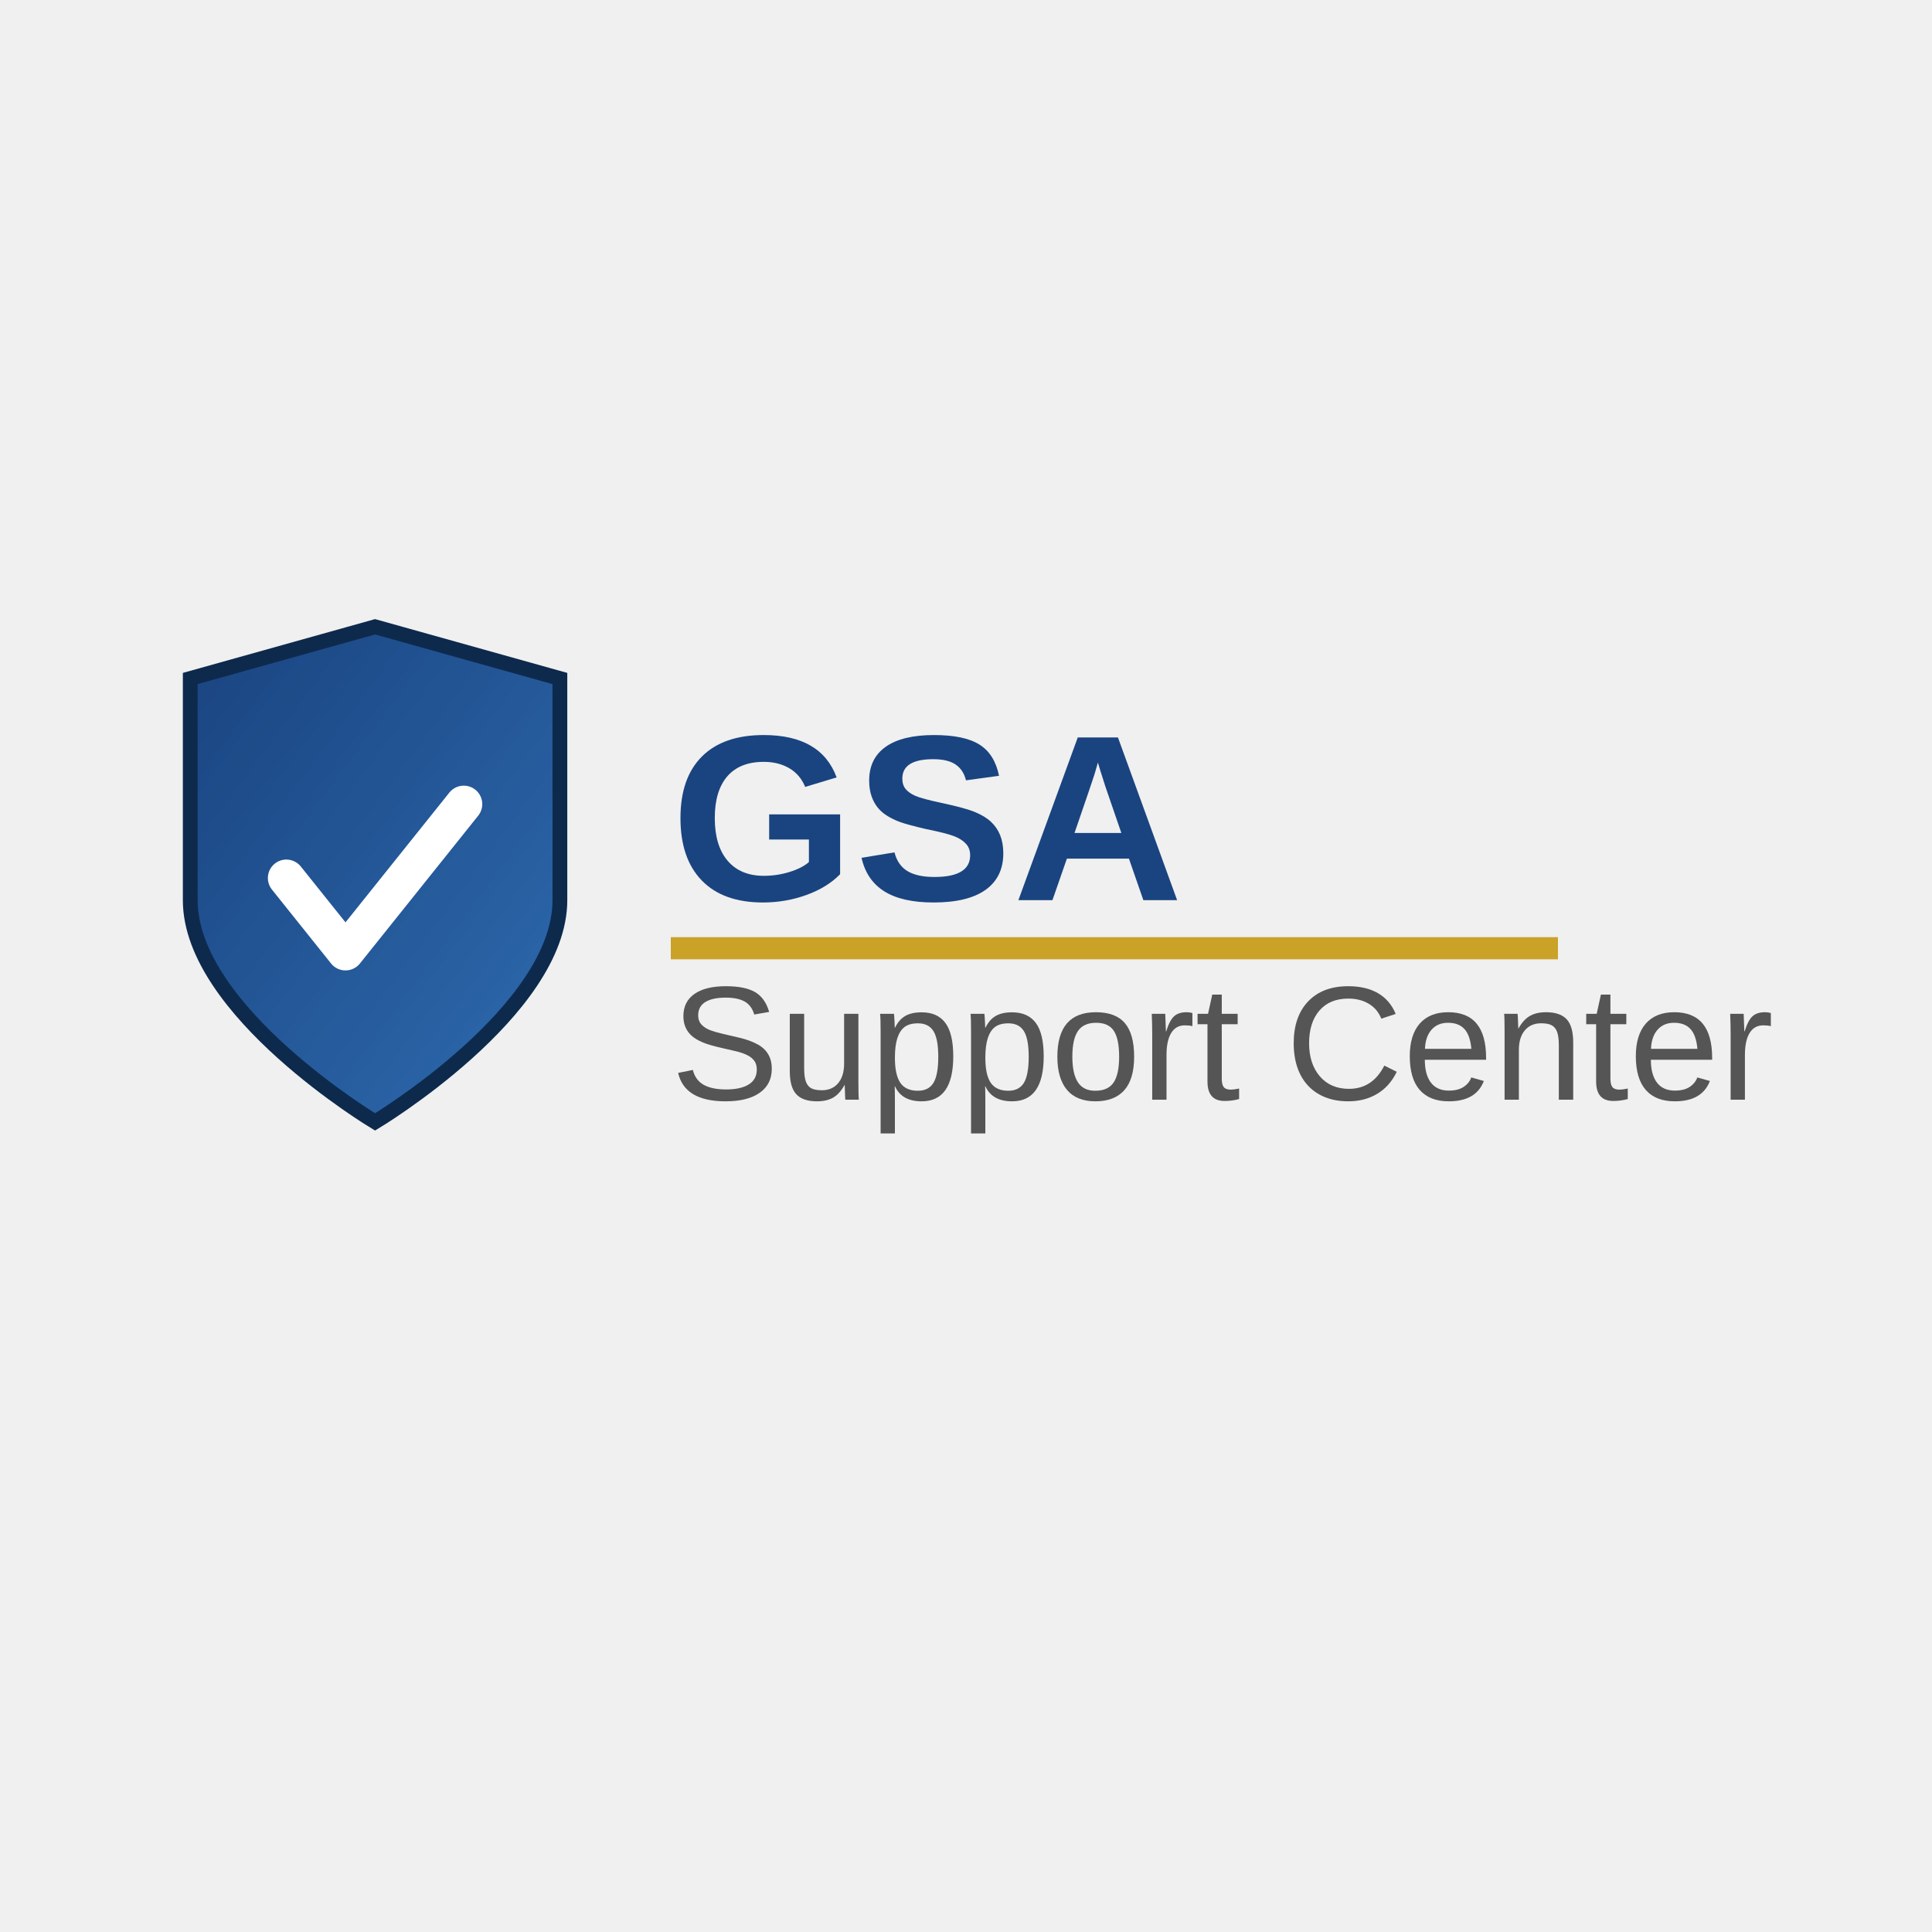
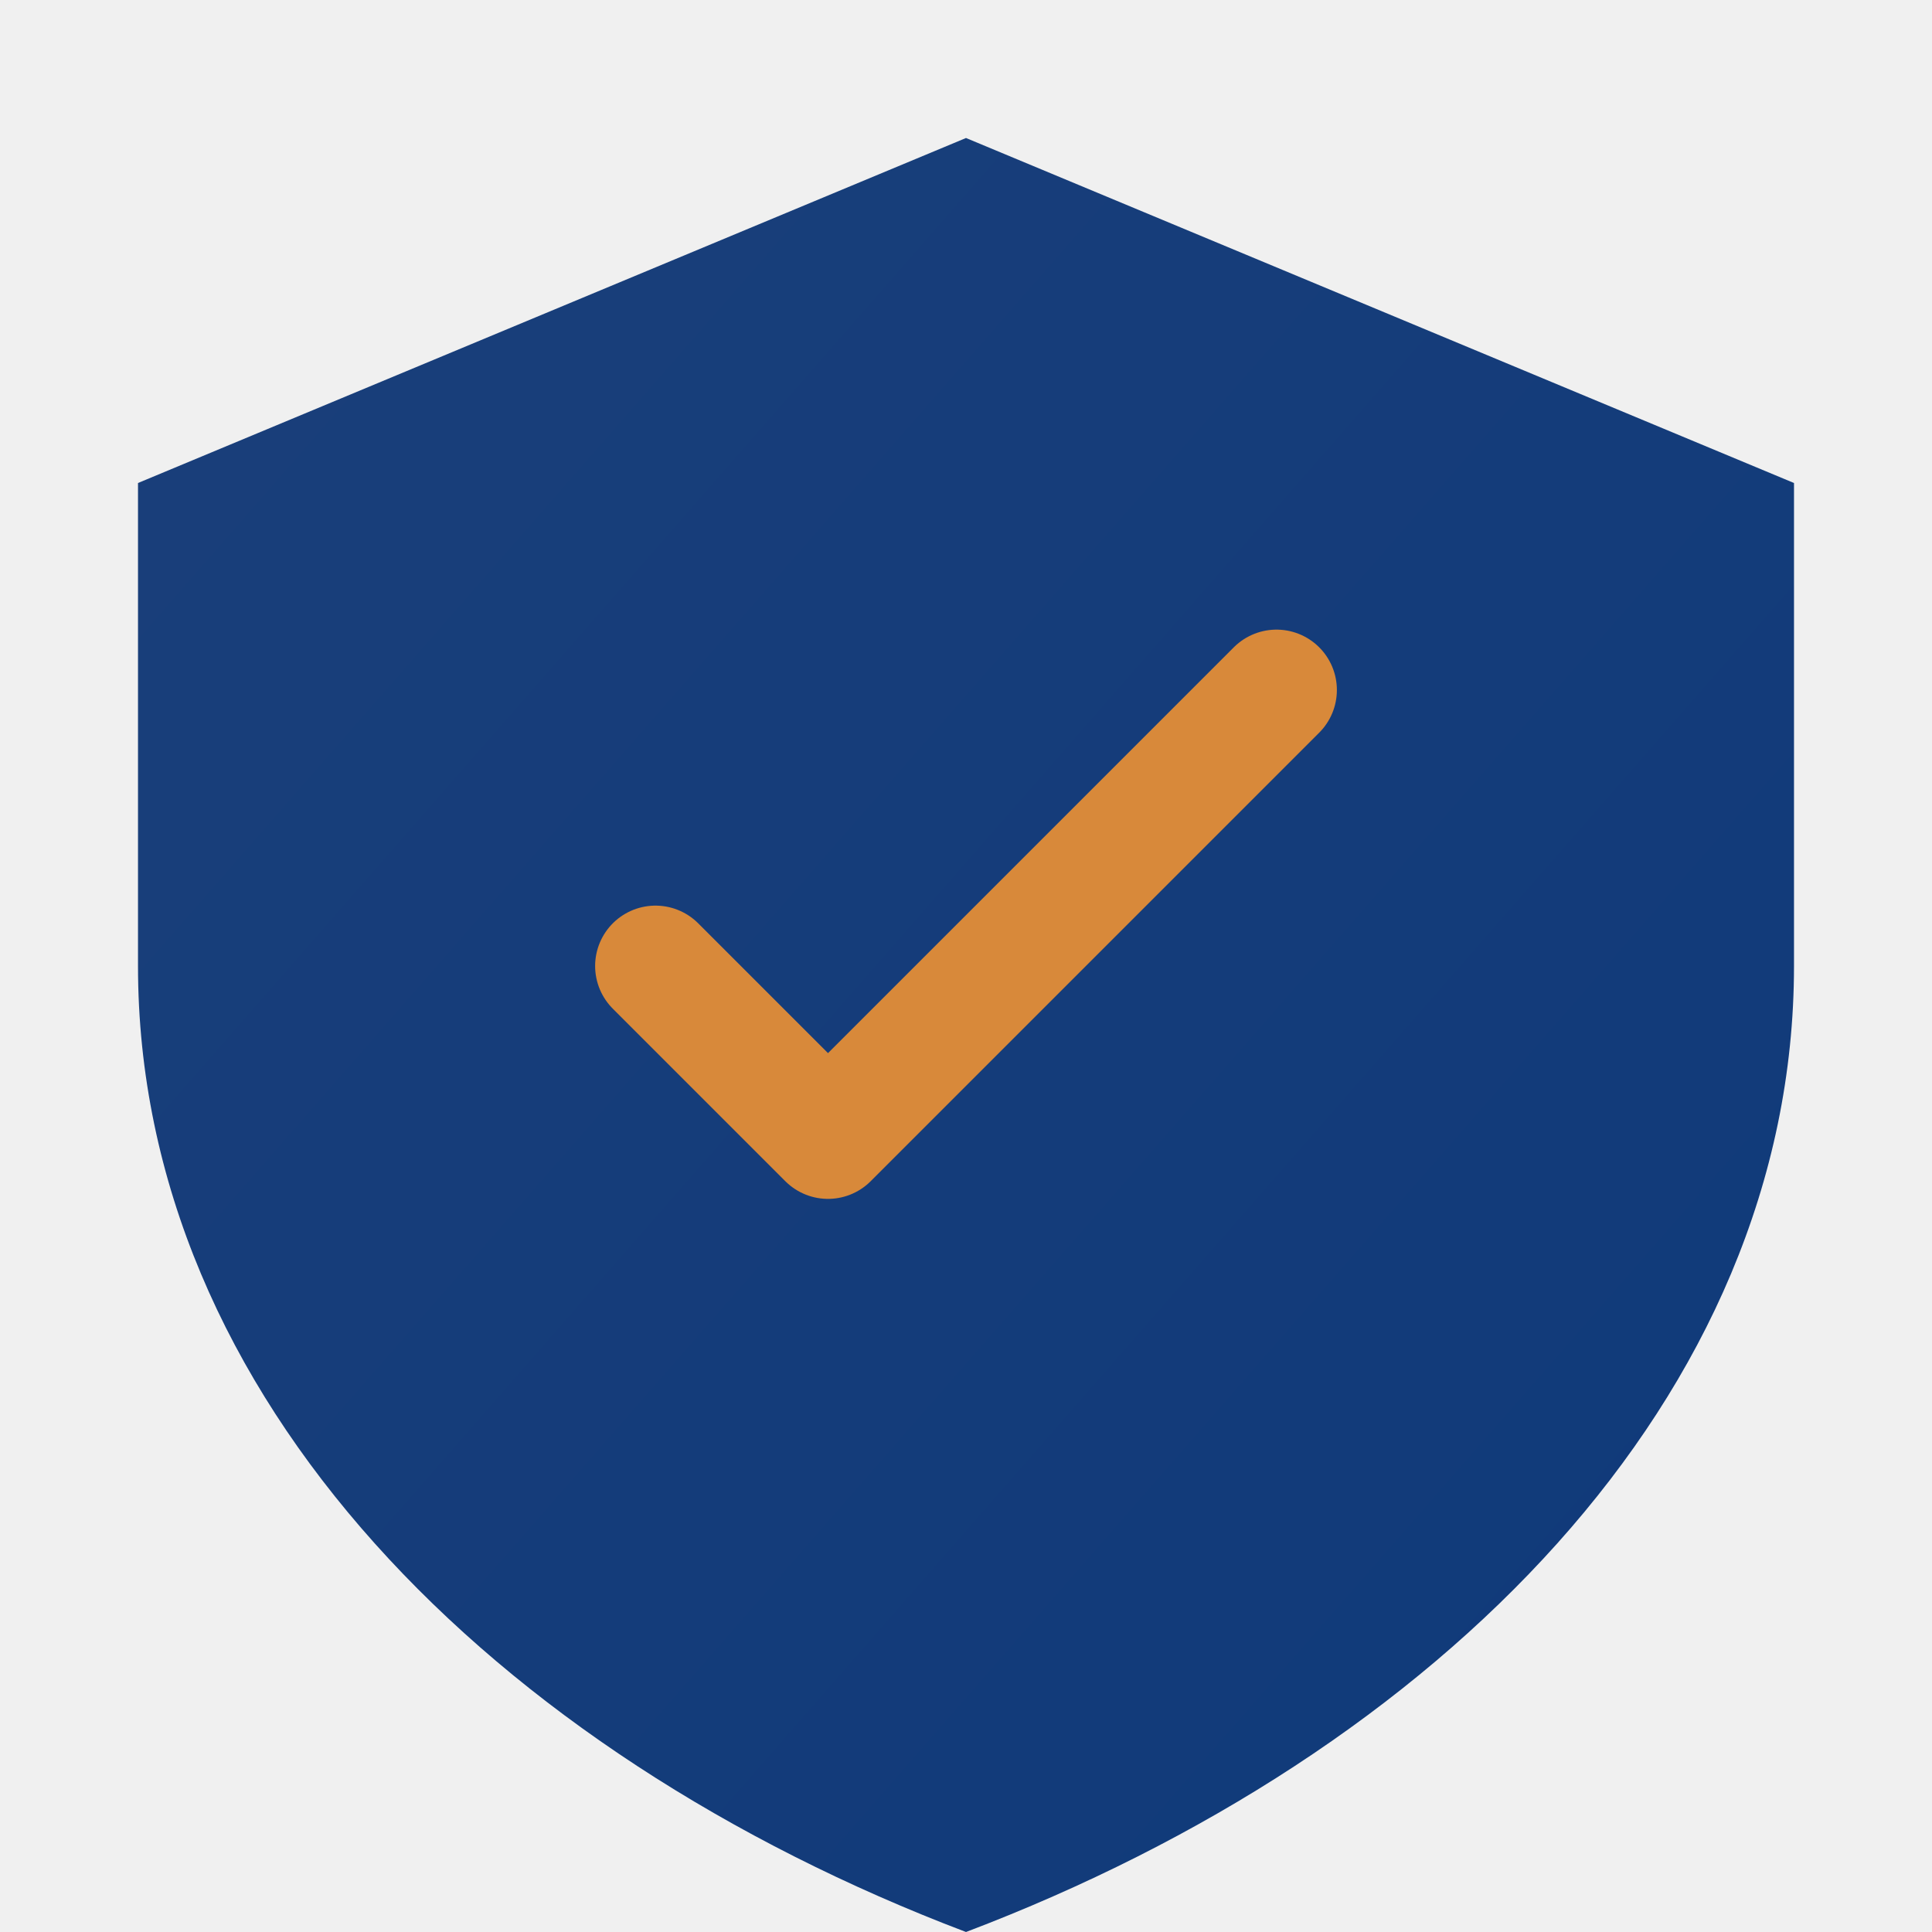
- <svg xmlns="http://www.w3.org/2000/svg" viewBox="0 0 600 600" preserveAspectRatio="xMidYMid meet" version="1.0">
+ <svg xmlns="http://www.w3.org/2000/svg" viewBox="0 0 56 56" fill="none">
+   <path d="M28 4L4 14v14c0 12.5 10.3 22.8 24 28 13.7-5.2 24-15.5 24-28V14L28 4z" fill="url(#fg)" />
  <defs>
-     <g />
-     <clipPath id="fb8110bd2a">
-       <path d="M 59 194 L 174 194 L 174 349 L 59 349 Z M 59 194 " clip-rule="nonzero" />
-     </clipPath>
-     <clipPath id="edb18b7c48">
-       <path d="M 59.082 210.715 L 116.48 194.652 L 173.879 210.715 L 173.879 279.566 C 173.879 313.992 116.48 348.418 116.48 348.418 C 116.48 348.418 59.082 313.992 59.082 279.566 Z M 59.082 210.715 " clip-rule="nonzero" />
-     </clipPath>
-     <linearGradient x1="0" gradientTransform="matrix(114.7983, 0, 0, 153.765, 59.08091, 194.6515)" y1="0" x2="1" gradientUnits="userSpaceOnUse" y2="1" id="8e7d2b18a4">
-       <stop stop-opacity="1" stop-color="rgb(10.199%, 26.669%, 50.2%)" offset="0" />
-       <stop stop-opacity="1" stop-color="rgb(10.26%, 26.788%, 50.346%)" offset="0.016" />
-       <stop stop-opacity="1" stop-color="rgb(10.382%, 27.028%, 50.639%)" offset="0.031" />
-       <stop stop-opacity="1" stop-color="rgb(10.506%, 27.266%, 50.934%)" offset="0.047" />
-       <stop stop-opacity="1" stop-color="rgb(10.628%, 27.505%, 51.228%)" offset="0.062" />
-       <stop stop-opacity="1" stop-color="rgb(10.75%, 27.744%, 51.521%)" offset="0.078" />
-       <stop stop-opacity="1" stop-color="rgb(10.873%, 27.983%, 51.816%)" offset="0.094" />
-       <stop stop-opacity="1" stop-color="rgb(10.995%, 28.221%, 52.11%)" offset="0.109" />
-       <stop stop-opacity="1" stop-color="rgb(11.118%, 28.461%, 52.405%)" offset="0.125" />
-       <stop stop-opacity="1" stop-color="rgb(11.24%, 28.7%, 52.698%)" offset="0.141" />
-       <stop stop-opacity="1" stop-color="rgb(11.363%, 28.938%, 52.992%)" offset="0.156" />
-       <stop stop-opacity="1" stop-color="rgb(11.485%, 29.178%, 53.287%)" offset="0.172" />
-       <stop stop-opacity="1" stop-color="rgb(11.607%, 29.416%, 53.58%)" offset="0.188" />
-       <stop stop-opacity="1" stop-color="rgb(11.731%, 29.655%, 53.874%)" offset="0.203" />
-       <stop stop-opacity="1" stop-color="rgb(11.853%, 29.893%, 54.169%)" offset="0.219" />
-       <stop stop-opacity="1" stop-color="rgb(11.975%, 30.133%, 54.463%)" offset="0.234" />
-       <stop stop-opacity="1" stop-color="rgb(12.097%, 30.371%, 54.756%)" offset="0.25" />
-       <stop stop-opacity="1" stop-color="rgb(12.221%, 30.611%, 55.051%)" offset="0.266" />
-       <stop stop-opacity="1" stop-color="rgb(12.343%, 30.85%, 55.345%)" offset="0.281" />
-       <stop stop-opacity="1" stop-color="rgb(12.465%, 31.088%, 55.638%)" offset="0.297" />
-       <stop stop-opacity="1" stop-color="rgb(12.589%, 31.328%, 55.933%)" offset="0.312" />
-       <stop stop-opacity="1" stop-color="rgb(12.711%, 31.566%, 56.227%)" offset="0.328" />
-       <stop stop-opacity="1" stop-color="rgb(12.833%, 31.805%, 56.522%)" offset="0.344" />
-       <stop stop-opacity="1" stop-color="rgb(12.955%, 32.043%, 56.815%)" offset="0.359" />
-       <stop stop-opacity="1" stop-color="rgb(13.078%, 32.283%, 57.109%)" offset="0.375" />
-       <stop stop-opacity="1" stop-color="rgb(13.2%, 32.523%, 57.404%)" offset="0.391" />
-       <stop stop-opacity="1" stop-color="rgb(13.322%, 32.761%, 57.697%)" offset="0.406" />
-       <stop stop-opacity="1" stop-color="rgb(13.445%, 33%, 57.991%)" offset="0.422" />
-       <stop stop-opacity="1" stop-color="rgb(13.568%, 33.238%, 58.286%)" offset="0.438" />
-       <stop stop-opacity="1" stop-color="rgb(13.69%, 33.478%, 58.58%)" offset="0.453" />
-       <stop stop-opacity="1" stop-color="rgb(13.812%, 33.716%, 58.873%)" offset="0.469" />
-       <stop stop-opacity="1" stop-color="rgb(13.936%, 33.955%, 59.167%)" offset="0.484" />
-       <stop stop-opacity="1" stop-color="rgb(14.058%, 34.195%, 59.462%)" offset="0.5" />
-       <stop stop-opacity="1" stop-color="rgb(14.119%, 34.314%, 59.61%)" offset="0.5" />
-       <stop stop-opacity="1" stop-color="rgb(14.18%, 34.433%, 59.756%)" offset="0.5" />
-       <stop stop-opacity="1" stop-color="rgb(14.241%, 34.554%, 59.903%)" offset="0.516" />
-       <stop stop-opacity="1" stop-color="rgb(14.302%, 34.673%, 60.049%)" offset="0.531" />
-       <stop stop-opacity="1" stop-color="rgb(14.426%, 34.911%, 60.344%)" offset="0.547" />
-       <stop stop-opacity="1" stop-color="rgb(14.548%, 35.15%, 60.638%)" offset="0.562" />
-       <stop stop-opacity="1" stop-color="rgb(14.67%, 35.388%, 60.931%)" offset="0.578" />
-       <stop stop-opacity="1" stop-color="rgb(14.793%, 35.628%, 61.226%)" offset="0.594" />
-       <stop stop-opacity="1" stop-color="rgb(14.915%, 35.867%, 61.52%)" offset="0.609" />
-       <stop stop-opacity="1" stop-color="rgb(15.038%, 36.105%, 61.815%)" offset="0.625" />
-       <stop stop-opacity="1" stop-color="rgb(15.16%, 36.345%, 62.108%)" offset="0.641" />
-       <stop stop-opacity="1" stop-color="rgb(15.283%, 36.583%, 62.402%)" offset="0.656" />
-       <stop stop-opacity="1" stop-color="rgb(15.405%, 36.823%, 62.697%)" offset="0.672" />
-       <stop stop-opacity="1" stop-color="rgb(15.527%, 37.061%, 62.99%)" offset="0.688" />
-       <stop stop-opacity="1" stop-color="rgb(15.651%, 37.3%, 63.284%)" offset="0.703" />
-       <stop stop-opacity="1" stop-color="rgb(15.773%, 37.54%, 63.579%)" offset="0.719" />
-       <stop stop-opacity="1" stop-color="rgb(15.895%, 37.778%, 63.873%)" offset="0.734" />
-       <stop stop-opacity="1" stop-color="rgb(16.017%, 38.017%, 64.166%)" offset="0.75" />
-       <stop stop-opacity="1" stop-color="rgb(16.141%, 38.255%, 64.461%)" offset="0.766" />
-       <stop stop-opacity="1" stop-color="rgb(16.263%, 38.495%, 64.755%)" offset="0.781" />
-       <stop stop-opacity="1" stop-color="rgb(16.385%, 38.733%, 65.048%)" offset="0.797" />
-       <stop stop-opacity="1" stop-color="rgb(16.508%, 38.972%, 65.343%)" offset="0.812" />
-       <stop stop-opacity="1" stop-color="rgb(16.631%, 39.212%, 65.637%)" offset="0.828" />
-       <stop stop-opacity="1" stop-color="rgb(16.753%, 39.45%, 65.932%)" offset="0.844" />
-       <stop stop-opacity="1" stop-color="rgb(16.875%, 39.69%, 66.225%)" offset="0.859" />
-       <stop stop-opacity="1" stop-color="rgb(16.998%, 39.928%, 66.519%)" offset="0.875" />
-       <stop stop-opacity="1" stop-color="rgb(17.12%, 40.167%, 66.814%)" offset="0.891" />
-       <stop stop-opacity="1" stop-color="rgb(17.242%, 40.405%, 67.107%)" offset="0.906" />
-       <stop stop-opacity="1" stop-color="rgb(17.366%, 40.645%, 67.401%)" offset="0.922" />
-       <stop stop-opacity="1" stop-color="rgb(17.488%, 40.884%, 67.696%)" offset="0.938" />
-       <stop stop-opacity="1" stop-color="rgb(17.61%, 41.122%, 67.99%)" offset="0.953" />
-       <stop stop-opacity="1" stop-color="rgb(17.732%, 41.362%, 68.283%)" offset="0.969" />
-       <stop stop-opacity="1" stop-color="rgb(17.856%, 41.6%, 68.578%)" offset="0.984" />
-       <stop stop-opacity="1" stop-color="rgb(17.978%, 41.84%, 68.872%)" offset="1" />
+     <linearGradient id="fg" x1="4" y1="4" x2="52" y2="46" gradientUnits="userSpaceOnUse">
+       <stop stop-color="#1A3F7A" />
+       <stop offset="1" stop-color="#103A7A" />
    </linearGradient>
-     <clipPath id="6f9b1a6eae">
-       <path d="M 33 176.293 L 200 176.293 L 200 375 L 33 375 Z M 33 176.293 " clip-rule="nonzero" />
-     </clipPath>
  </defs>
-   <g clip-path="url(#fb8110bd2a)">
-     <g clip-path="url(#edb18b7c48)">
-       <path fill="url(#8e7d2b18a4)" d="M 59.082 194.652 L 59.082 348.418 L 173.879 348.418 L 173.879 194.652 Z M 59.082 194.652 " fill-rule="nonzero" />
-     </g>
-   </g>
-   <g clip-path="url(#6f9b1a6eae)">
-     <path stroke-linecap="butt" transform="matrix(2.295966, 0, 0, 2.295, 1.681748, 176.2915)" fill="none" stroke-linejoin="miter" d="M 25 14.999 L 50 8 L 75 14.999 L 75 45 C 75 60 50 75.001 50 75.001 C 50 75.001 25 60 25 45 Z M 25 14.999 " stroke="#0d2a4d" stroke-width="2" stroke-opacity="1" stroke-miterlimit="4" />
-   </g>
-   <path stroke-linecap="round" transform="matrix(2.295966, 0, 0, 2.295, 1.681748, 176.2915)" fill="none" stroke-linejoin="round" d="M 38.001 41.999 L 46 52.001 L 62 32 " stroke="#ffffff" stroke-width="5" stroke-opacity="1" stroke-miterlimit="4" />
-   <g fill="#1a4480" fill-opacity="1">
-     <g transform="translate(208.3082, 279.5553)">
-       <g>
-         <path d="M 28.906 -7.562 C 31.664 -7.562 34.332 -7.961 36.906 -8.766 C 39.488 -9.566 41.488 -10.586 42.906 -11.828 L 42.906 -18.828 L 30.562 -18.828 L 30.562 -26.641 L 52.594 -26.641 L 52.594 -8.062 C 49.914 -5.312 46.426 -3.16 42.125 -1.609 C 37.832 -0.055 33.332 0.719 28.625 0.719 C 20.395 0.719 14.066 -1.555 9.641 -6.109 C 5.223 -10.66 3.016 -17.125 3.016 -25.5 C 3.016 -33.812 5.238 -40.188 9.688 -44.625 C 14.133 -49.062 20.531 -51.281 28.875 -51.281 C 40.738 -51.281 48.285 -46.895 51.516 -38.125 L 41.75 -35.172 C 40.695 -37.734 39.047 -39.672 36.797 -40.984 C 34.555 -42.297 31.914 -42.953 28.875 -42.953 C 23.906 -42.953 20.129 -41.445 17.547 -38.438 C 14.961 -35.426 13.672 -31.113 13.672 -25.5 C 13.672 -19.781 15.004 -15.359 17.672 -12.234 C 20.336 -9.117 24.082 -7.562 28.906 -7.562 Z M 28.906 -7.562 " />
-       </g>
-     </g>
-   </g>
-   <g fill="#1a4480" fill-opacity="1">
-     <g transform="translate(265.446, 279.5553)">
-       <g>
-         <path d="M 46.141 -14.562 C 46.141 -9.613 44.301 -5.828 40.625 -3.203 C 36.957 -0.586 31.57 0.719 24.469 0.719 C 17.988 0.719 12.906 -0.426 9.219 -2.719 C 5.531 -5.02 3.16 -8.5 2.109 -13.156 L 12.344 -14.844 C 13.031 -12.164 14.379 -10.223 16.391 -9.016 C 18.398 -7.805 21.188 -7.203 24.75 -7.203 C 32.145 -7.203 35.844 -9.453 35.844 -13.953 C 35.844 -15.379 35.414 -16.555 34.562 -17.484 C 33.719 -18.422 32.52 -19.203 30.969 -19.828 C 29.426 -20.453 26.469 -21.207 22.094 -22.094 C 18.32 -22.977 15.691 -23.688 14.203 -24.219 C 12.723 -24.758 11.383 -25.395 10.188 -26.125 C 8.988 -26.852 7.973 -27.727 7.141 -28.75 C 6.305 -29.781 5.656 -30.988 5.188 -32.375 C 4.719 -33.758 4.484 -35.352 4.484 -37.156 C 4.484 -41.719 6.195 -45.211 9.625 -47.641 C 13.062 -50.066 18.055 -51.281 24.609 -51.281 C 30.879 -51.281 35.582 -50.297 38.719 -48.328 C 41.863 -46.367 43.895 -43.133 44.812 -38.625 L 34.547 -37.219 C 34.016 -39.395 32.941 -41.031 31.328 -42.125 C 29.711 -43.227 27.398 -43.781 24.391 -43.781 C 17.984 -43.781 14.781 -41.773 14.781 -37.766 C 14.781 -36.441 15.117 -35.363 15.797 -34.531 C 16.484 -33.695 17.492 -32.984 18.828 -32.391 C 20.172 -31.805 22.891 -31.07 26.984 -30.188 C 31.836 -29.164 35.305 -28.219 37.391 -27.344 C 39.484 -26.469 41.141 -25.453 42.359 -24.297 C 43.586 -23.141 44.523 -21.754 45.172 -20.141 C 45.816 -18.523 46.141 -16.664 46.141 -14.562 Z M 46.141 -14.562 " />
-       </g>
-     </g>
-   </g>
-   <g fill="#1a4480" fill-opacity="1">
-     <g transform="translate(314.4417, 279.5553)">
-       <g>
-         <path d="M 40.641 0 L 36.156 -12.906 L 16.891 -12.906 L 12.406 0 L 1.828 0 L 20.266 -50.531 L 32.75 -50.531 L 51.125 0 Z M 26.516 -42.75 L 26.297 -41.953 C 26.055 -41.086 25.77 -40.102 25.438 -39 C 25.102 -37.906 23.047 -31.863 19.266 -20.875 L 33.797 -20.875 L 28.812 -35.391 L 27.266 -40.266 Z M 26.516 -42.75 " />
-       </g>
-     </g>
-   </g>
-   <g fill="#555555" fill-opacity="1">
-     <g transform="translate(208.3082, 341.5254)">
-       <g>
-         <path d="M 31.375 -9.594 C 31.375 -6.383 30.117 -3.898 27.609 -2.141 C 25.109 -0.379 21.578 0.5 17.016 0.5 C 8.547 0.5 3.641 -2.441 2.297 -8.328 L 6.859 -9.25 C 7.379 -7.156 8.492 -5.617 10.203 -4.641 C 11.922 -3.672 14.25 -3.188 17.188 -3.188 C 20.227 -3.188 22.578 -3.707 24.234 -4.75 C 25.891 -5.789 26.719 -7.32 26.719 -9.344 C 26.719 -10.477 26.457 -11.395 25.938 -12.094 C 25.414 -12.801 24.688 -13.383 23.75 -13.844 C 22.812 -14.312 21.691 -14.703 20.391 -15.016 C 19.098 -15.328 17.66 -15.66 16.078 -16.016 C 13.336 -16.629 11.254 -17.238 9.828 -17.844 C 8.41 -18.457 7.289 -19.133 6.469 -19.875 C 5.645 -20.625 5.016 -21.5 4.578 -22.5 C 4.141 -23.508 3.922 -24.66 3.922 -25.953 C 3.922 -28.93 5.055 -31.223 7.328 -32.828 C 9.609 -34.441 12.875 -35.25 17.125 -35.25 C 21.062 -35.25 24.07 -34.645 26.156 -33.438 C 28.25 -32.227 29.719 -30.172 30.562 -27.266 L 25.922 -26.453 C 25.41 -28.285 24.441 -29.617 23.016 -30.453 C 21.586 -31.285 19.602 -31.703 17.062 -31.703 C 14.289 -31.703 12.172 -31.238 10.703 -30.312 C 9.242 -29.395 8.516 -28.023 8.516 -26.203 C 8.516 -25.129 8.797 -24.242 9.359 -23.547 C 9.93 -22.848 10.75 -22.254 11.812 -21.766 C 12.883 -21.285 15.016 -20.691 18.203 -19.984 C 19.273 -19.742 20.336 -19.492 21.391 -19.234 C 22.453 -18.984 23.469 -18.68 24.438 -18.328 C 25.414 -17.973 26.328 -17.555 27.172 -17.078 C 28.016 -16.609 28.75 -16.023 29.375 -15.328 C 30 -14.641 30.488 -13.828 30.844 -12.891 C 31.195 -11.953 31.375 -10.852 31.375 -9.594 Z M 31.375 -9.594 " />
-       </g>
-     </g>
-   </g>
-   <g fill="#555555" fill-opacity="1">
-     <g transform="translate(241.9908, 341.5254)">
-       <g>
-         <path d="M 7.75 -26.672 L 7.75 -9.766 C 7.75 -8.004 7.922 -6.641 8.266 -5.672 C 8.609 -4.703 9.156 -4.004 9.906 -3.578 C 10.664 -3.148 11.781 -2.938 13.25 -2.938 C 15.383 -2.938 17.066 -3.664 18.297 -5.125 C 19.535 -6.594 20.156 -8.625 20.156 -11.219 L 20.156 -26.672 L 24.594 -26.672 L 24.594 -5.688 C 24.594 -2.582 24.641 -0.688 24.734 0 L 20.547 0 C 20.523 -0.082 20.504 -0.301 20.484 -0.656 C 20.473 -1.02 20.457 -1.438 20.438 -1.906 C 20.414 -2.375 20.383 -3.258 20.344 -4.562 L 20.281 -4.562 C 19.258 -2.719 18.078 -1.41 16.734 -0.641 C 15.391 0.117 13.723 0.5 11.734 0.5 C 8.805 0.5 6.664 -0.227 5.312 -1.688 C 3.957 -3.145 3.281 -5.551 3.281 -8.906 L 3.281 -26.672 Z M 7.75 -26.672 " />
-       </g>
-     </g>
-   </g>
-   <g fill="#555555" fill-opacity="1">
-     <g transform="translate(270.0761, 341.5254)">
-       <g>
-         <path d="M 25.969 -13.453 C 25.969 -4.148 22.695 0.5 16.156 0.5 C 12.039 0.5 9.281 -1.047 7.875 -4.141 L 7.75 -4.141 C 7.812 -4.004 7.844 -2.609 7.844 0.047 L 7.844 10.469 L 3.406 10.469 L 3.406 -21.219 C 3.406 -23.969 3.352 -25.785 3.25 -26.672 L 7.547 -26.672 C 7.566 -26.609 7.594 -26.375 7.625 -25.969 C 7.656 -25.562 7.691 -24.938 7.734 -24.094 C 7.773 -23.258 7.797 -22.688 7.797 -22.375 L 7.891 -22.375 C 8.68 -24.02 9.723 -25.223 11.016 -25.984 C 12.316 -26.754 14.031 -27.141 16.156 -27.141 C 19.445 -27.141 21.906 -26.035 23.531 -23.828 C 25.156 -21.629 25.969 -18.172 25.969 -13.453 Z M 21.312 -13.359 C 21.312 -17.078 20.805 -19.734 19.797 -21.328 C 18.797 -22.922 17.203 -23.719 15.016 -23.719 C 13.254 -23.719 11.875 -23.348 10.875 -22.609 C 9.883 -21.867 9.129 -20.711 8.609 -19.141 C 8.098 -17.566 7.844 -15.523 7.844 -13.016 C 7.844 -9.516 8.398 -6.93 9.516 -5.266 C 10.641 -3.609 12.457 -2.781 14.969 -2.781 C 17.176 -2.781 18.785 -3.586 19.797 -5.203 C 20.805 -6.828 21.312 -9.547 21.312 -13.359 Z M 21.312 -13.359 " />
-       </g>
-     </g>
-   </g>
-   <g fill="#555555" fill-opacity="1">
-     <g transform="translate(298.1614, 341.5254)">
-       <g>
-         <path d="M 25.969 -13.453 C 25.969 -4.148 22.695 0.5 16.156 0.5 C 12.039 0.5 9.281 -1.047 7.875 -4.141 L 7.75 -4.141 C 7.812 -4.004 7.844 -2.609 7.844 0.047 L 7.844 10.469 L 3.406 10.469 L 3.406 -21.219 C 3.406 -23.969 3.352 -25.785 3.25 -26.672 L 7.547 -26.672 C 7.566 -26.609 7.594 -26.375 7.625 -25.969 C 7.656 -25.562 7.691 -24.938 7.734 -24.094 C 7.773 -23.258 7.797 -22.688 7.797 -22.375 L 7.891 -22.375 C 8.68 -24.02 9.723 -25.223 11.016 -25.984 C 12.316 -26.754 14.031 -27.141 16.156 -27.141 C 19.445 -27.141 21.906 -26.035 23.531 -23.828 C 25.156 -21.629 25.969 -18.172 25.969 -13.453 Z M 21.312 -13.359 C 21.312 -17.078 20.805 -19.734 19.797 -21.328 C 18.797 -22.922 17.203 -23.719 15.016 -23.719 C 13.254 -23.719 11.875 -23.348 10.875 -22.609 C 9.883 -21.867 9.129 -20.711 8.609 -19.141 C 8.098 -17.566 7.844 -15.523 7.844 -13.016 C 7.844 -9.516 8.398 -6.93 9.516 -5.266 C 10.641 -3.609 12.457 -2.781 14.969 -2.781 C 17.176 -2.781 18.785 -3.586 19.797 -5.203 C 20.805 -6.828 21.312 -9.547 21.312 -13.359 Z M 21.312 -13.359 " />
-       </g>
-     </g>
-   </g>
-   <g fill="#555555" fill-opacity="1">
-     <g transform="translate(326.2467, 341.5254)">
-       <g>
-         <path d="M 25.969 -13.359 C 25.969 -8.691 24.941 -5.211 22.891 -2.922 C 20.836 -0.641 17.852 0.5 13.938 0.5 C 10.039 0.5 7.098 -0.688 5.109 -3.062 C 3.117 -5.438 2.125 -8.867 2.125 -13.359 C 2.125 -22.566 6.109 -27.172 14.078 -27.172 C 18.16 -27.172 21.16 -26.047 23.078 -23.797 C 25.004 -21.555 25.969 -18.078 25.969 -13.359 Z M 21.312 -13.359 C 21.312 -17.035 20.766 -19.707 19.672 -21.375 C 18.578 -23.051 16.738 -23.891 14.156 -23.891 C 11.562 -23.891 9.68 -23.035 8.516 -21.328 C 7.359 -19.629 6.781 -16.973 6.781 -13.359 C 6.781 -9.836 7.352 -7.191 8.5 -5.422 C 9.645 -3.66 11.441 -2.781 13.891 -2.781 C 16.547 -2.781 18.445 -3.633 19.594 -5.344 C 20.738 -7.051 21.312 -9.723 21.312 -13.359 Z M 21.312 -13.359 " />
-       </g>
-     </g>
-   </g>
-   <g fill="#555555" fill-opacity="1">
-     <g transform="translate(354.332, 341.5254)">
-       <g>
-         <path d="M 3.5 0 L 3.5 -20.453 C 3.5 -22.328 3.453 -24.398 3.359 -26.672 L 7.547 -26.672 C 7.68 -23.648 7.75 -21.832 7.75 -21.219 L 7.844 -21.219 C 8.551 -23.508 9.363 -25.07 10.281 -25.906 C 11.207 -26.75 12.508 -27.172 14.188 -27.172 C 14.781 -27.172 15.379 -27.086 15.984 -26.922 L 15.984 -22.844 C 15.391 -23.008 14.598 -23.094 13.609 -23.094 C 11.773 -23.094 10.367 -22.301 9.391 -20.719 C 8.422 -19.133 7.938 -16.863 7.938 -13.906 L 7.938 0 Z M 3.5 0 " />
-       </g>
-     </g>
-   </g>
-   <g fill="#555555" fill-opacity="1">
-     <g transform="translate(371.1487, 341.5254)">
-       <g>
-         <path d="M 13.672 -0.203 C 12.203 0.191 10.703 0.391 9.172 0.391 C 5.617 0.391 3.844 -1.617 3.844 -5.641 L 3.844 -23.438 L 0.766 -23.438 L 0.766 -26.672 L 4.016 -26.672 L 5.328 -32.641 L 8.281 -32.641 L 8.281 -26.672 L 13.219 -26.672 L 13.219 -23.438 L 8.281 -23.438 L 8.281 -6.609 C 8.281 -5.328 8.488 -4.426 8.906 -3.906 C 9.332 -3.383 10.062 -3.125 11.094 -3.125 C 11.688 -3.125 12.547 -3.238 13.672 -3.469 Z M 13.672 -0.203 " />
-       </g>
-     </g>
-   </g>
-   <g fill="#555555" fill-opacity="1">
-     <g transform="translate(385.179, 341.5254)">
-       <g />
-     </g>
-   </g>
-   <g fill="#555555" fill-opacity="1">
-     <g transform="translate(399.2094, 341.5254)">
-       <g>
-         <path d="M 19.531 -31.406 C 15.688 -31.406 12.691 -30.164 10.547 -27.688 C 8.41 -25.219 7.344 -21.832 7.344 -17.531 C 7.344 -13.27 8.457 -9.844 10.688 -7.25 C 12.914 -4.664 15.93 -3.375 19.734 -3.375 C 24.598 -3.375 28.254 -5.781 30.703 -10.594 L 34.562 -8.672 C 33.125 -5.68 31.109 -3.406 28.516 -1.844 C 25.93 -0.281 22.93 0.5 19.516 0.5 C 16.004 0.5 12.969 -0.227 10.406 -1.688 C 7.852 -3.145 5.906 -5.223 4.562 -7.922 C 3.227 -10.629 2.562 -13.832 2.562 -17.531 C 2.562 -23.062 4.055 -27.395 7.047 -30.531 C 10.047 -33.676 14.191 -35.25 19.484 -35.25 C 23.18 -35.25 26.27 -34.523 28.75 -33.078 C 31.238 -31.629 33.066 -29.484 34.234 -26.641 L 29.766 -25.172 C 28.961 -27.191 27.664 -28.734 25.875 -29.797 C 24.094 -30.867 21.977 -31.406 19.531 -31.406 Z M 19.531 -31.406 " />
-       </g>
-     </g>
-   </g>
-   <g fill="#555555" fill-opacity="1">
-     <g transform="translate(435.6783, 341.5254)">
-       <g>
-         <path d="M 6.812 -12.406 C 6.812 -9.344 7.441 -6.977 8.703 -5.312 C 9.973 -3.656 11.82 -2.828 14.25 -2.828 C 16.176 -2.828 17.719 -3.211 18.875 -3.984 C 20.039 -4.766 20.828 -5.742 21.234 -6.922 L 25.141 -5.812 C 23.535 -1.602 19.906 0.5 14.25 0.5 C 10.312 0.5 7.305 -0.676 5.234 -3.031 C 3.172 -5.383 2.141 -8.879 2.141 -13.516 C 2.141 -17.91 3.172 -21.285 5.234 -23.641 C 7.305 -25.992 10.254 -27.172 14.078 -27.172 C 21.922 -27.172 25.844 -22.441 25.844 -12.984 L 25.844 -12.406 Z M 21.266 -15.797 C 21.016 -18.609 20.297 -20.66 19.109 -21.953 C 17.93 -23.242 16.234 -23.891 14.016 -23.891 C 11.859 -23.891 10.148 -23.172 8.891 -21.734 C 7.629 -20.297 6.953 -18.316 6.859 -15.797 Z M 21.266 -15.797 " />
-       </g>
-     </g>
-   </g>
-   <g fill="#555555" fill-opacity="1">
-     <g transform="translate(463.7636, 341.5254)">
-       <g>
-         <path d="M 20.344 0 L 20.344 -16.906 C 20.344 -18.664 20.172 -20.031 19.828 -21 C 19.484 -21.969 18.93 -22.664 18.172 -23.094 C 17.422 -23.52 16.312 -23.734 14.844 -23.734 C 12.707 -23.734 11.02 -23 9.781 -21.531 C 8.551 -20.07 7.938 -18.047 7.938 -15.453 L 7.938 0 L 3.5 0 L 3.5 -20.984 C 3.5 -24.086 3.453 -25.984 3.359 -26.672 L 7.547 -26.672 C 7.566 -26.586 7.582 -26.363 7.594 -26 C 7.613 -25.645 7.633 -25.234 7.656 -24.766 C 7.688 -24.297 7.719 -23.41 7.75 -22.109 L 7.812 -22.109 C 8.832 -23.953 10.016 -25.254 11.359 -26.016 C 12.703 -26.785 14.367 -27.172 16.359 -27.172 C 19.285 -27.172 21.426 -26.441 22.781 -24.984 C 24.133 -23.523 24.812 -21.117 24.812 -17.766 L 24.812 0 Z M 20.344 0 " />
-       </g>
-     </g>
-   </g>
-   <g fill="#555555" fill-opacity="1">
-     <g transform="translate(491.849, 341.5254)">
-       <g>
-         <path d="M 13.672 -0.203 C 12.203 0.191 10.703 0.391 9.172 0.391 C 5.617 0.391 3.844 -1.617 3.844 -5.641 L 3.844 -23.438 L 0.766 -23.438 L 0.766 -26.672 L 4.016 -26.672 L 5.328 -32.641 L 8.281 -32.641 L 8.281 -26.672 L 13.219 -26.672 L 13.219 -23.438 L 8.281 -23.438 L 8.281 -6.609 C 8.281 -5.328 8.488 -4.426 8.906 -3.906 C 9.332 -3.383 10.062 -3.125 11.094 -3.125 C 11.688 -3.125 12.547 -3.238 13.672 -3.469 Z M 13.672 -0.203 " />
-       </g>
-     </g>
-   </g>
-   <g fill="#555555" fill-opacity="1">
-     <g transform="translate(505.8793, 341.5254)">
-       <g>
-         <path d="M 6.812 -12.406 C 6.812 -9.344 7.441 -6.977 8.703 -5.312 C 9.973 -3.656 11.82 -2.828 14.25 -2.828 C 16.176 -2.828 17.719 -3.211 18.875 -3.984 C 20.039 -4.766 20.828 -5.742 21.234 -6.922 L 25.141 -5.812 C 23.535 -1.602 19.906 0.5 14.25 0.5 C 10.312 0.5 7.305 -0.676 5.234 -3.031 C 3.172 -5.383 2.141 -8.879 2.141 -13.516 C 2.141 -17.91 3.172 -21.285 5.234 -23.641 C 7.305 -25.992 10.254 -27.172 14.078 -27.172 C 21.922 -27.172 25.844 -22.441 25.844 -12.984 L 25.844 -12.406 Z M 21.266 -15.797 C 21.016 -18.609 20.297 -20.66 19.109 -21.953 C 17.93 -23.242 16.234 -23.891 14.016 -23.891 C 11.859 -23.891 10.148 -23.172 8.891 -21.734 C 7.629 -20.297 6.953 -18.316 6.859 -15.797 Z M 21.266 -15.797 " />
-       </g>
-     </g>
-   </g>
-   <g fill="#555555" fill-opacity="1">
-     <g transform="translate(533.9646, 341.5254)">
-       <g>
-         <path d="M 3.5 0 L 3.5 -20.453 C 3.5 -22.328 3.453 -24.398 3.359 -26.672 L 7.547 -26.672 C 7.68 -23.648 7.75 -21.832 7.75 -21.219 L 7.844 -21.219 C 8.551 -23.508 9.363 -25.07 10.281 -25.906 C 11.207 -26.75 12.508 -27.172 14.188 -27.172 C 14.781 -27.172 15.379 -27.086 15.984 -26.922 L 15.984 -22.844 C 15.391 -23.008 14.598 -23.094 13.609 -23.094 C 11.773 -23.094 10.367 -22.301 9.391 -20.719 C 8.422 -19.133 7.938 -16.863 7.938 -13.906 L 7.938 0 Z M 3.5 0 " />
-       </g>
-     </g>
-   </g>
-   <path fill="#c9a227" d="M 208.32 291.043 L 483.836 291.043 L 483.836 297.926 L 208.32 297.926 Z M 208.32 291.043 " fill-opacity="1" fill-rule="nonzero" />
+   <path d="M19 28l5 5 13-13" stroke="#D8893A" stroke-width="3.5" stroke-linecap="round" stroke-linejoin="round" fill="none" />
</svg>
